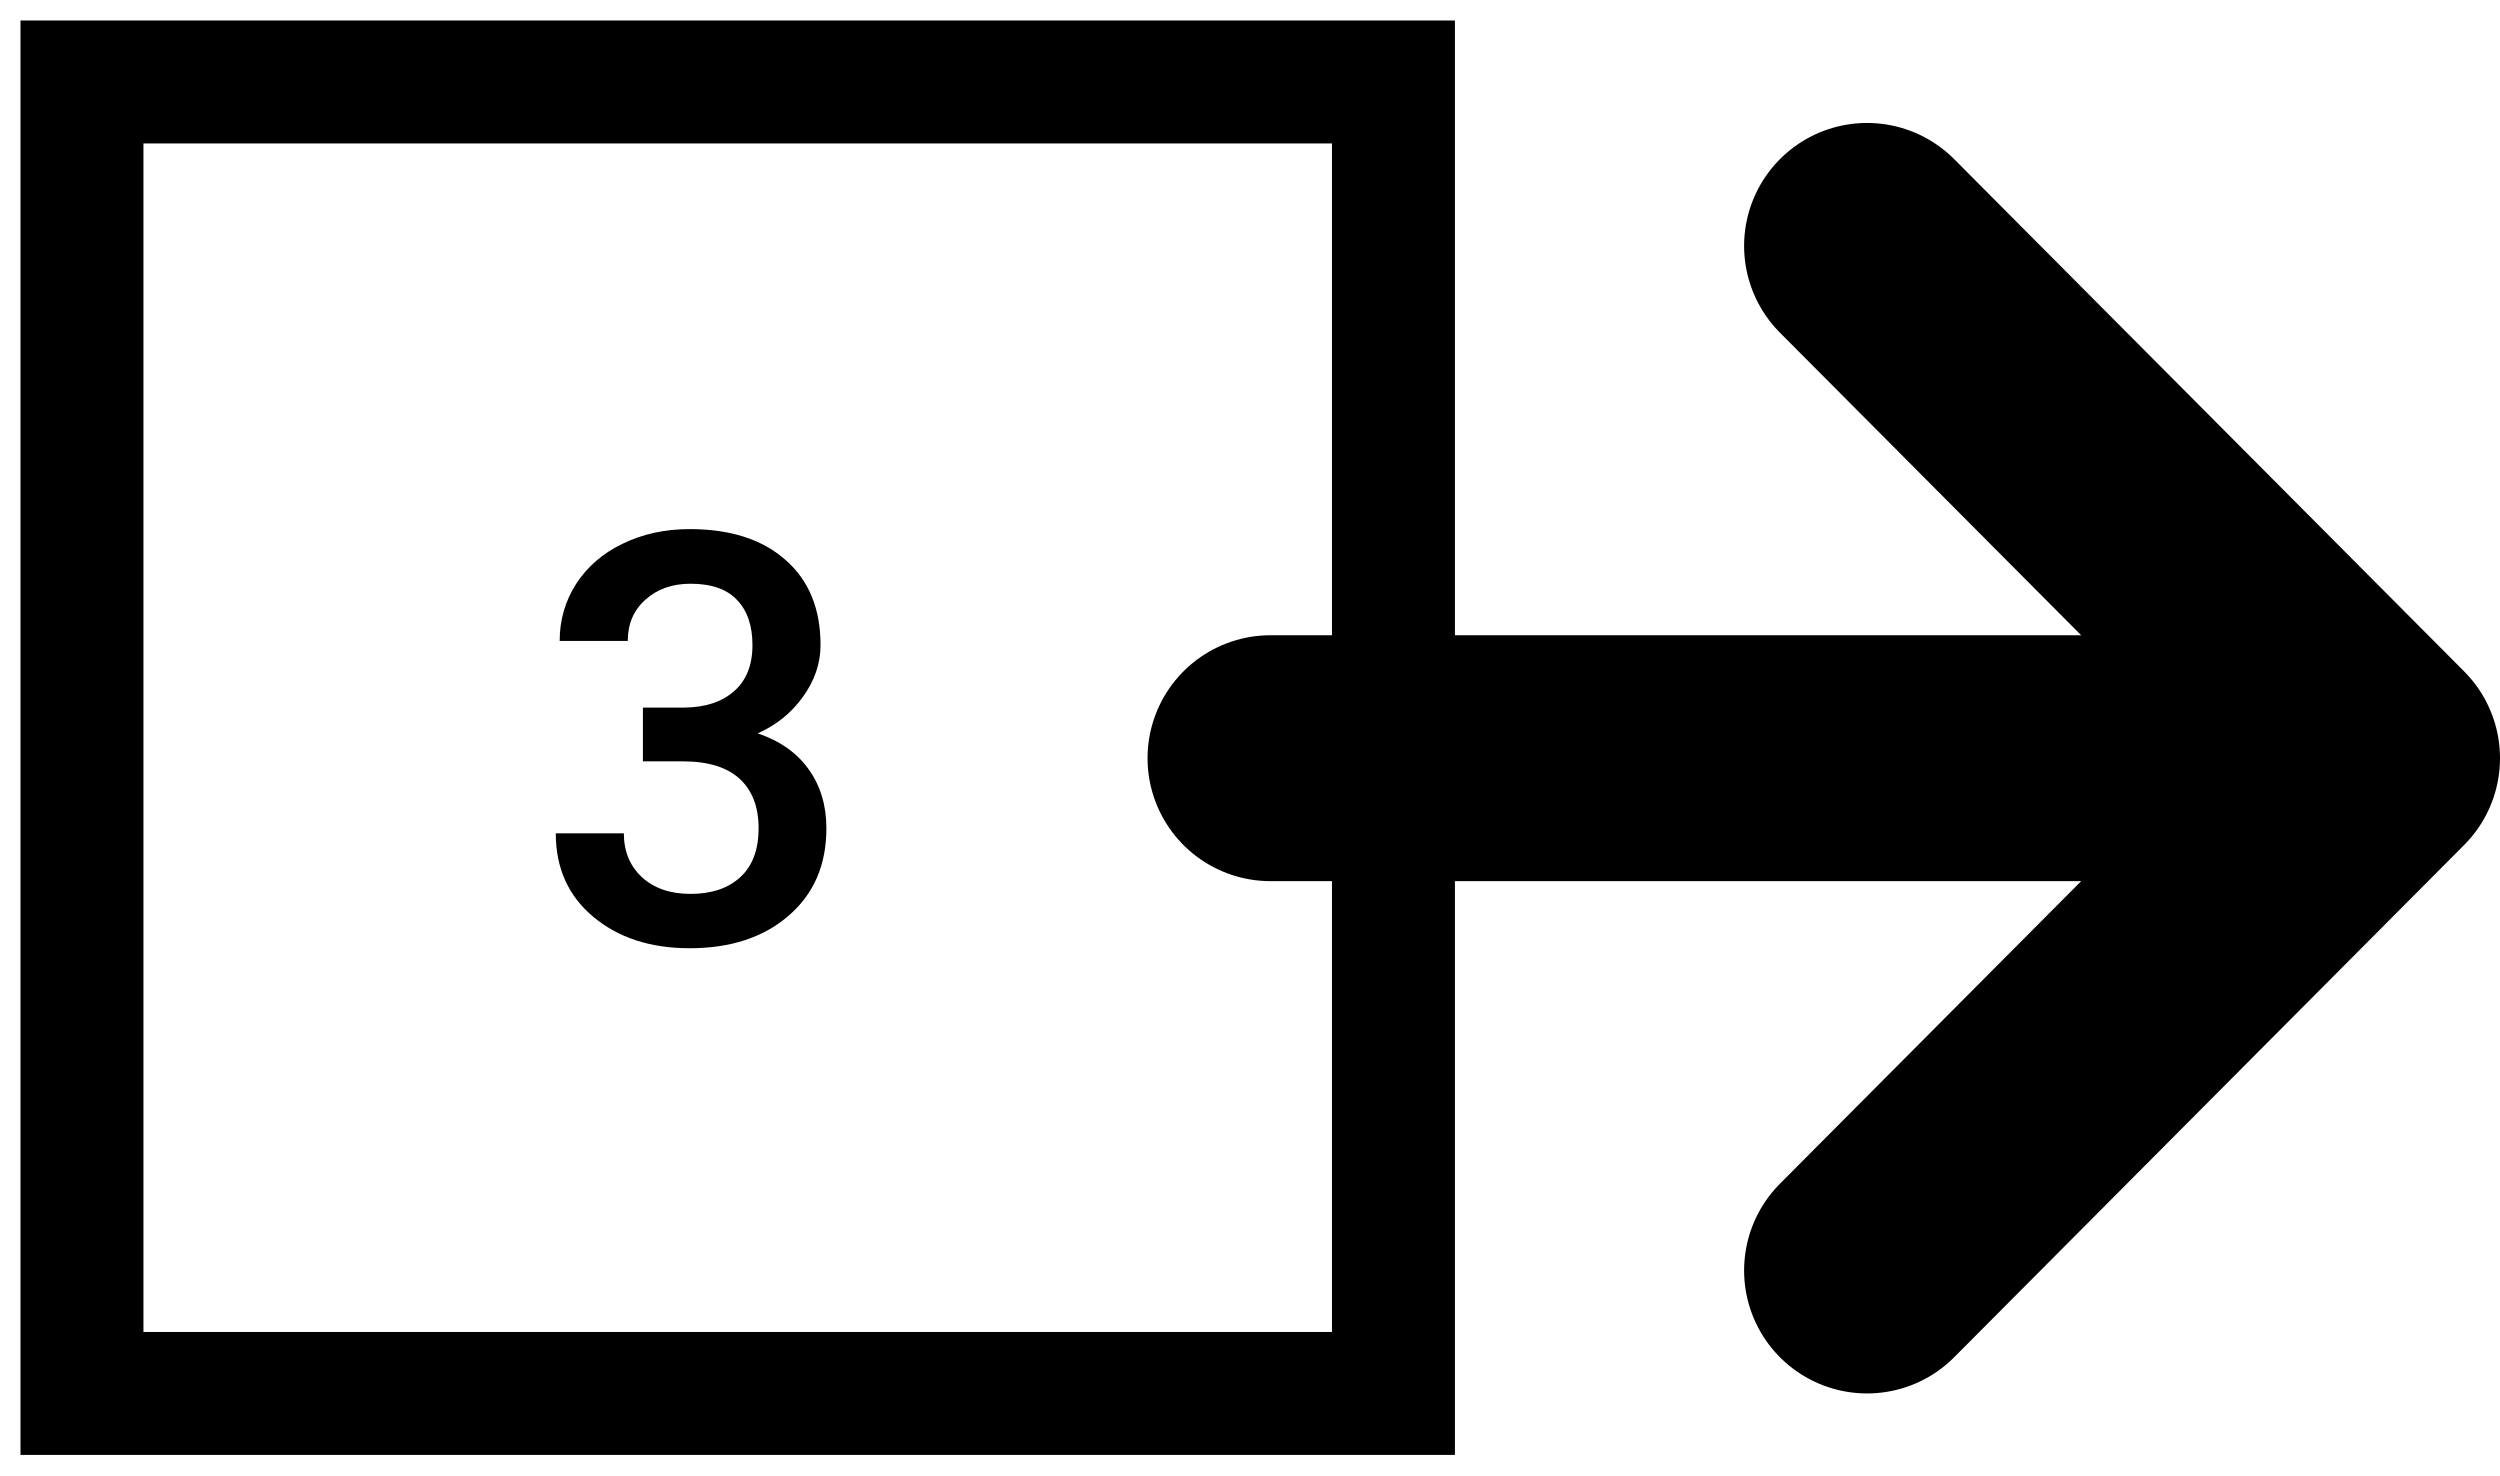
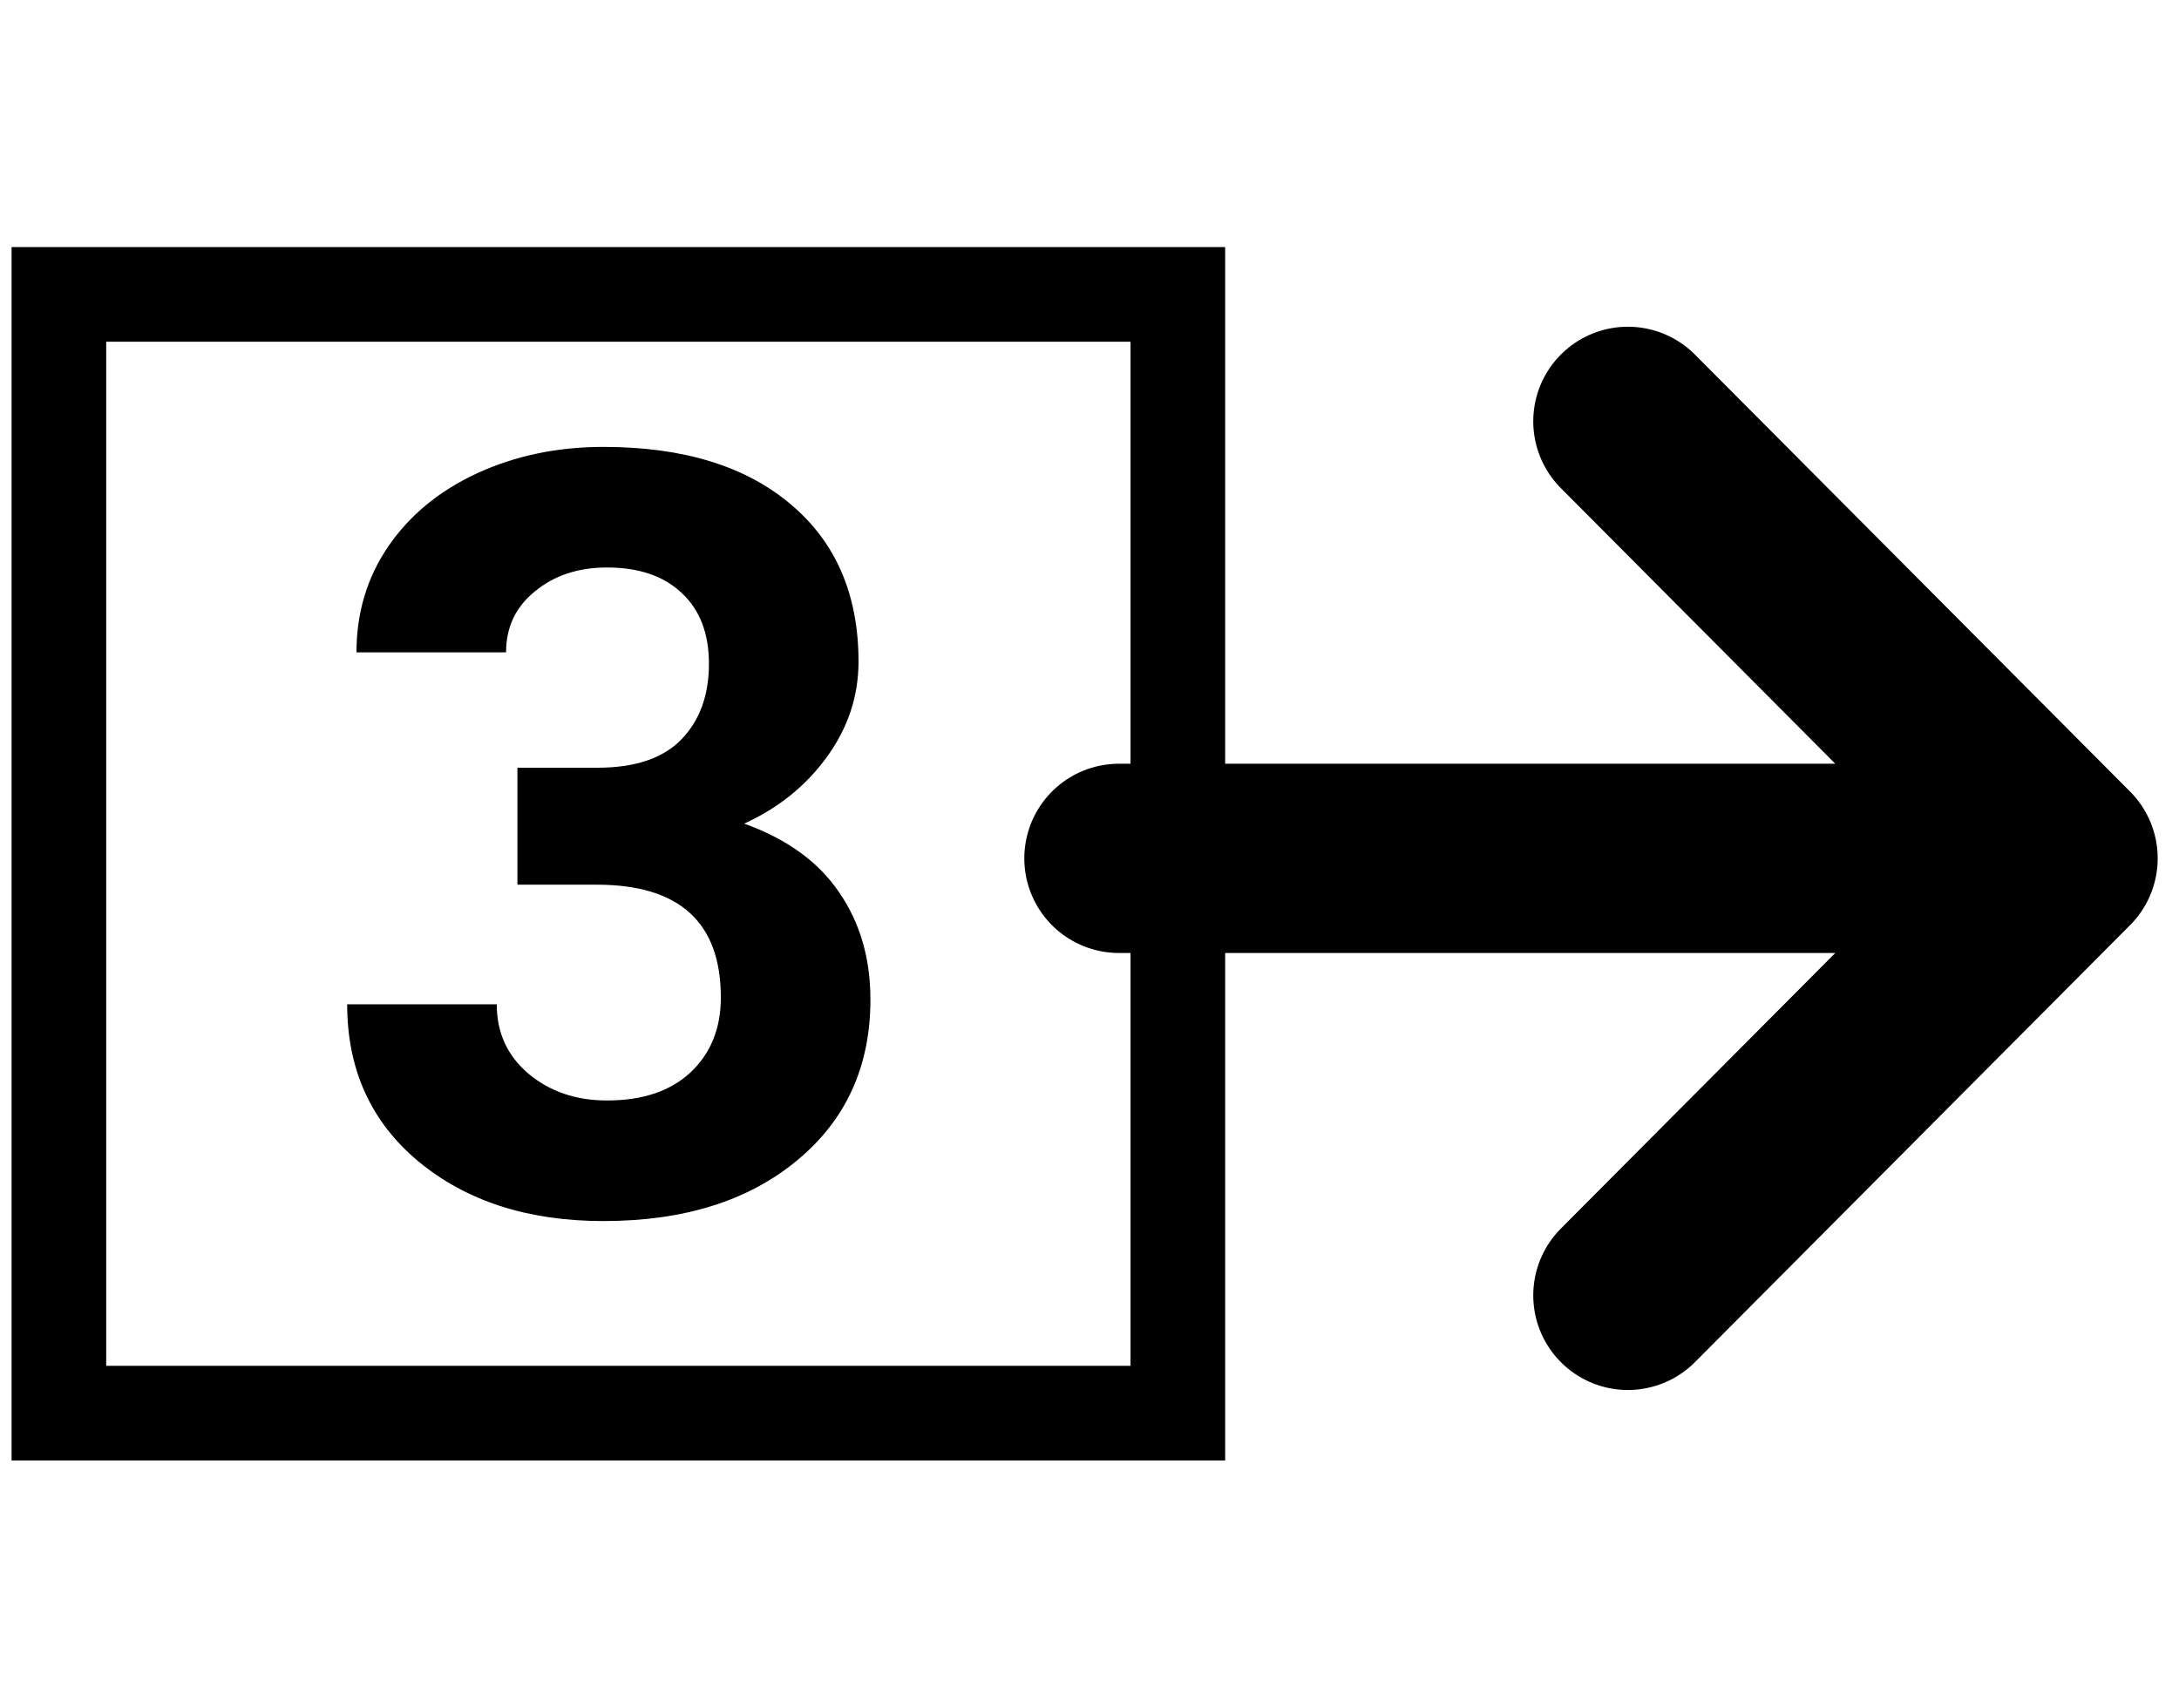
- <svg xmlns="http://www.w3.org/2000/svg" width="61" height="36" viewBox="0 0 61 36" fill="none">
-   <rect x="2" y="2" width="32" height="32" stroke="black" stroke-width="3" fill-opacity="0" />
-   <path d="M45.556 6L58 18.5M58 18.5L45.556 31M58 18.5L31 18.5" stroke="black" stroke-width="6" stroke-linecap="round" stroke-linejoin="round" />
-   <path class="filled" d="M15.687 17.265H16.698C17.209 17.26 17.612 17.128 17.908 16.868C18.209 16.608 18.36 16.232 18.36 15.74C18.36 15.266 18.234 14.899 17.984 14.64C17.738 14.375 17.359 14.243 16.849 14.243C16.402 14.243 16.035 14.373 15.748 14.633C15.461 14.888 15.318 15.223 15.318 15.638H13.656C13.656 15.127 13.791 14.662 14.06 14.243C14.333 13.824 14.711 13.498 15.194 13.266C15.682 13.029 16.227 12.91 16.828 12.91C17.822 12.91 18.601 13.161 19.166 13.662C19.736 14.159 20.021 14.852 20.021 15.74C20.021 16.187 19.877 16.608 19.59 17.005C19.308 17.397 18.941 17.693 18.489 17.894C19.036 18.08 19.451 18.374 19.734 18.775C20.021 19.176 20.164 19.655 20.164 20.211C20.164 21.104 19.857 21.815 19.241 22.344C18.631 22.872 17.826 23.137 16.828 23.137C15.871 23.137 15.087 22.881 14.477 22.371C13.866 21.861 13.561 21.182 13.561 20.334H15.222C15.222 20.771 15.368 21.127 15.659 21.4C15.956 21.674 16.352 21.811 16.849 21.811C17.364 21.811 17.769 21.674 18.066 21.4C18.362 21.127 18.51 20.73 18.51 20.211C18.51 19.687 18.355 19.284 18.045 19.001C17.735 18.718 17.275 18.577 16.664 18.577H15.687V17.265Z" fill="black" />
+ <svg xmlns="http://www.w3.org/2000/svg" width="37" height="29" viewBox="0 0 37 29" fill="none">
+   <rect x="20" y="24" width="19" height="19" transform="rotate(-180 20 24)" stroke="black" stroke-width="1.607" />
+   <path d="M27.642 7.156L35.031 14.578M35.031 14.578L27.642 22M35.031 14.578L19 14.578" stroke="black" stroke-width="3.214" stroke-linecap="round" stroke-linejoin="round" />
+   <path class="filled" d="M8.786 13.039H10.14C10.784 13.039 11.262 12.878 11.572 12.556C11.883 12.233 12.038 11.806 12.038 11.273C12.038 10.757 11.883 10.355 11.572 10.068C11.268 9.781 10.846 9.638 10.307 9.638C9.82 9.638 9.413 9.772 9.085 10.042C8.757 10.306 8.593 10.651 8.593 11.079H6.053C6.053 10.411 6.231 9.813 6.589 9.286C6.952 8.753 7.456 8.337 8.101 8.038C8.751 7.739 9.466 7.59 10.245 7.59C11.599 7.59 12.659 7.915 13.427 8.565C14.194 9.21 14.578 10.101 14.578 11.237C14.578 11.823 14.399 12.362 14.042 12.854C13.685 13.347 13.216 13.725 12.636 13.988C13.356 14.246 13.893 14.633 14.244 15.148C14.602 15.664 14.78 16.273 14.78 16.977C14.78 18.113 14.364 19.024 13.532 19.71C12.706 20.395 11.61 20.738 10.245 20.738C8.968 20.738 7.922 20.401 7.107 19.727C6.299 19.054 5.895 18.163 5.895 17.056H8.435C8.435 17.536 8.613 17.929 8.971 18.233C9.334 18.538 9.779 18.69 10.307 18.69C10.91 18.69 11.382 18.532 11.722 18.216C12.067 17.894 12.24 17.469 12.24 16.941C12.24 15.664 11.537 15.025 10.131 15.025H8.786V13.039Z" fill="black" />
</svg>
